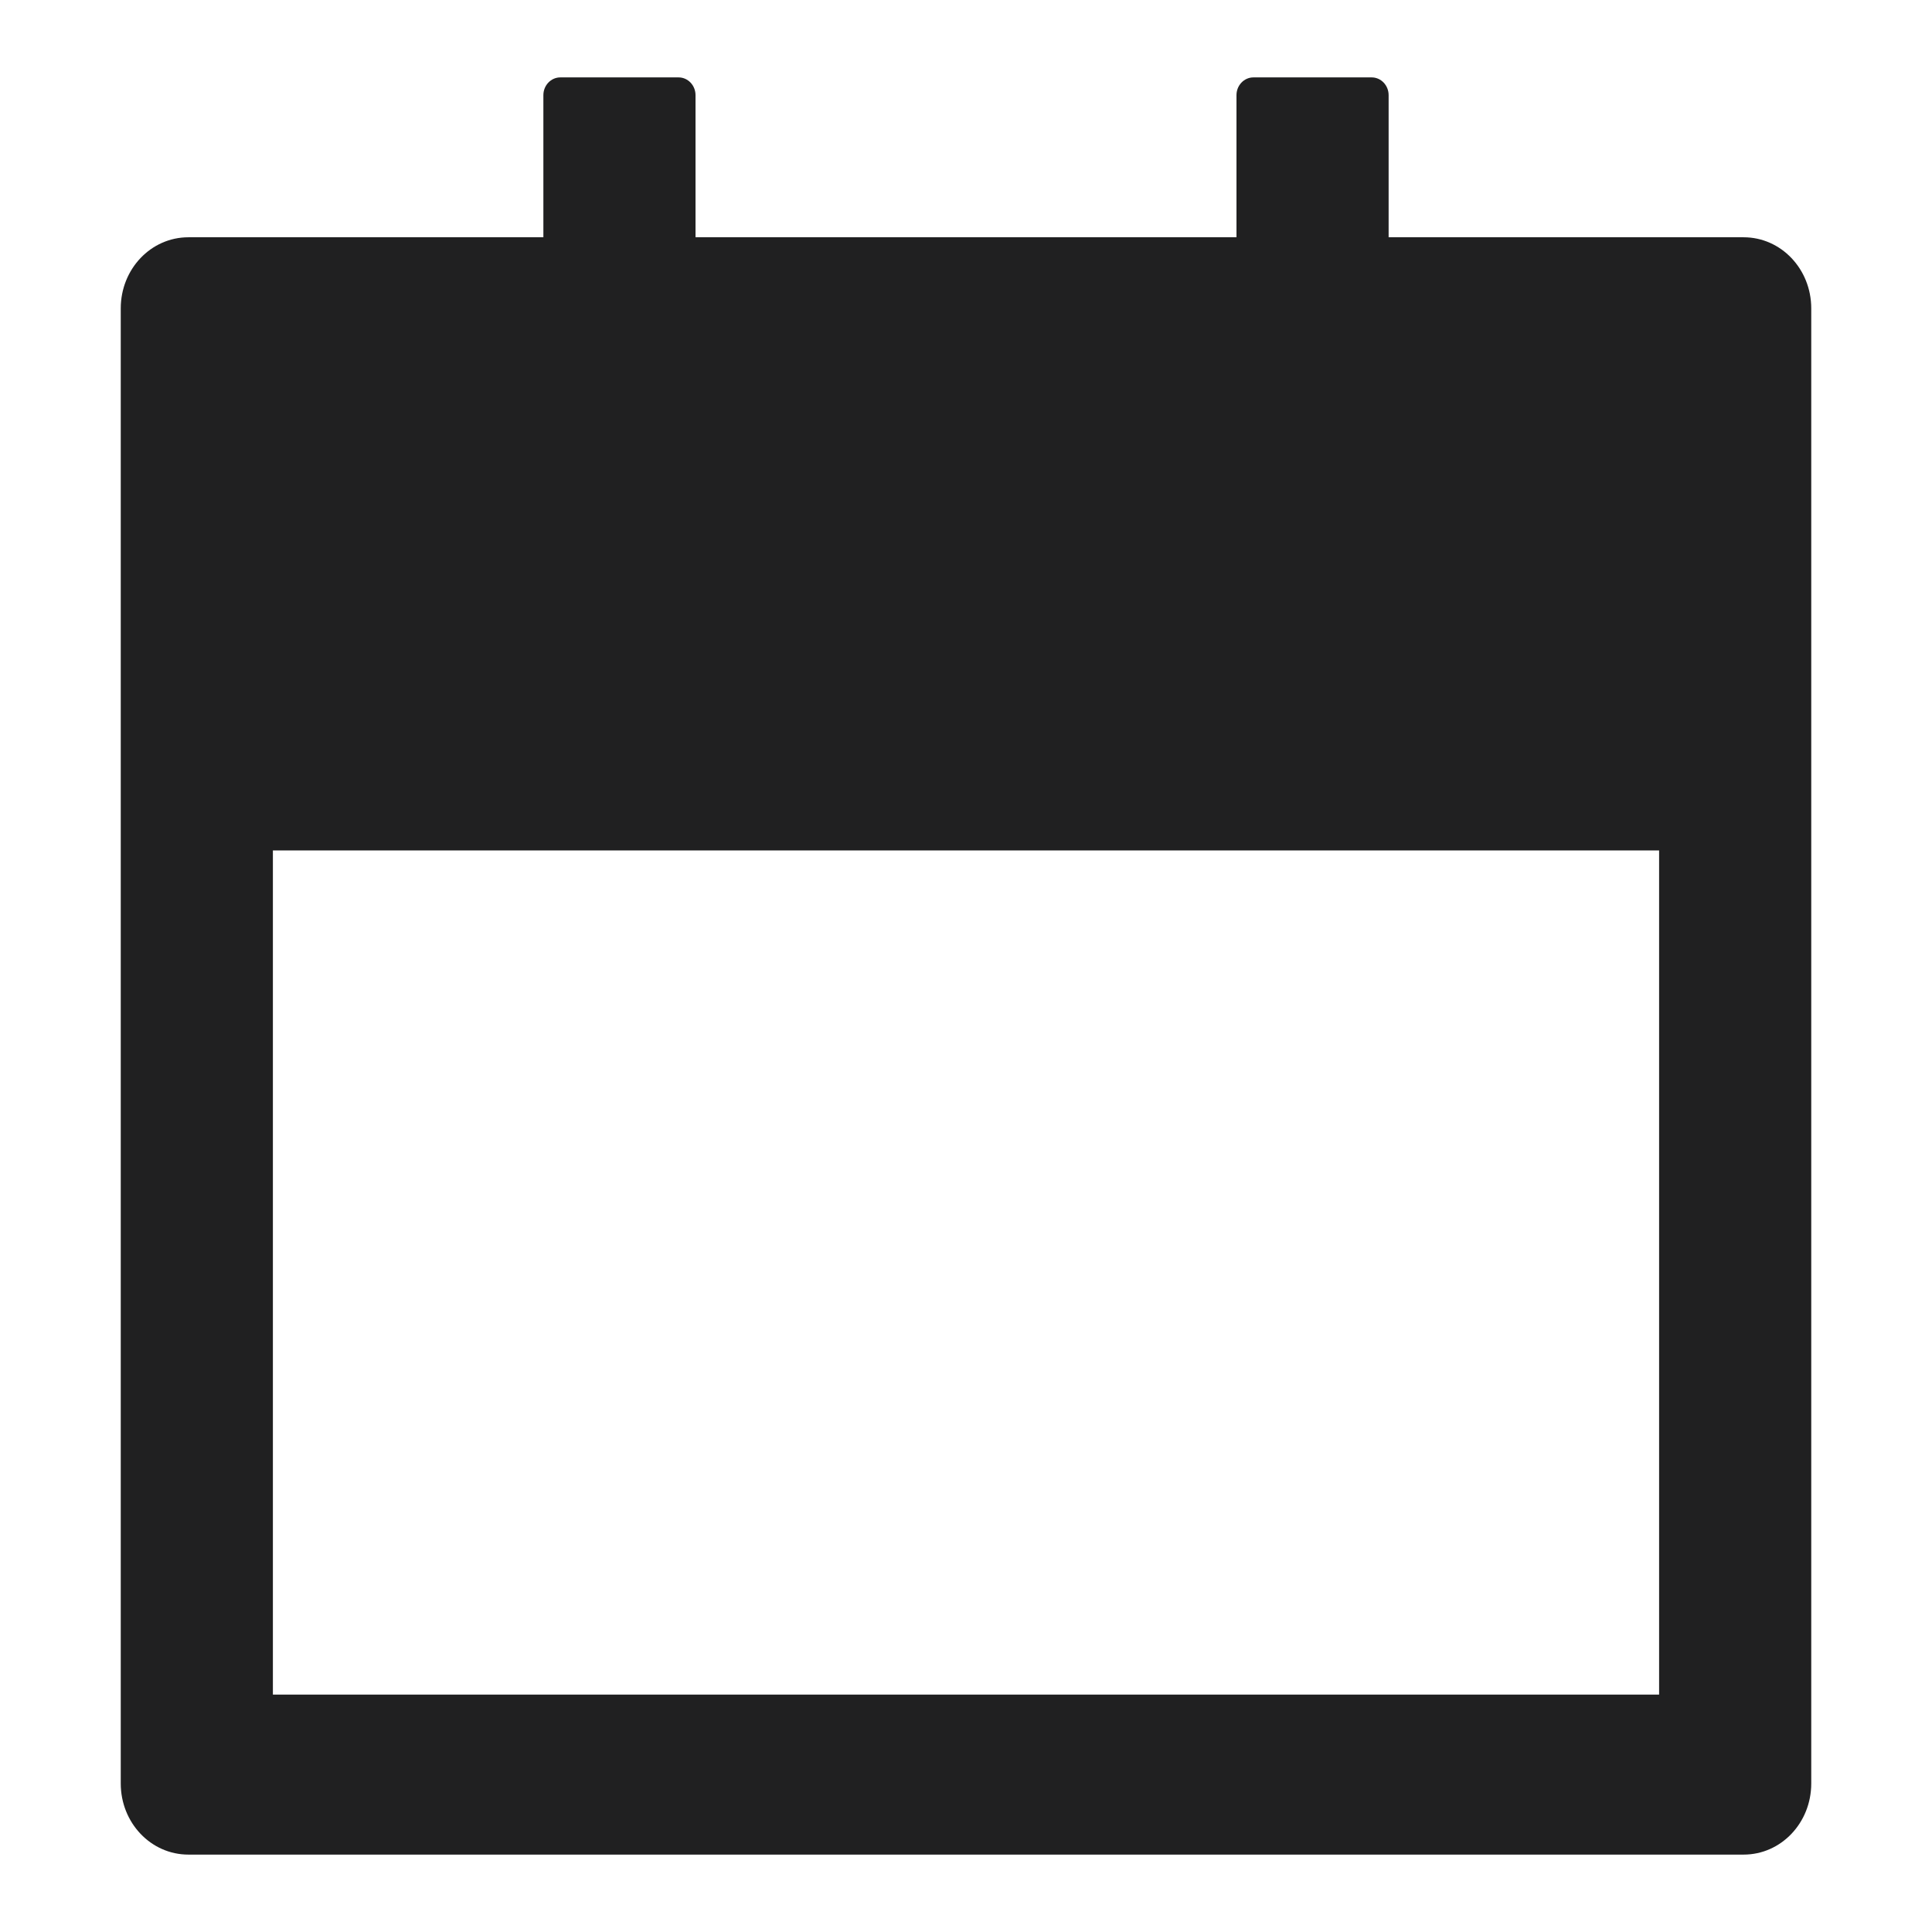
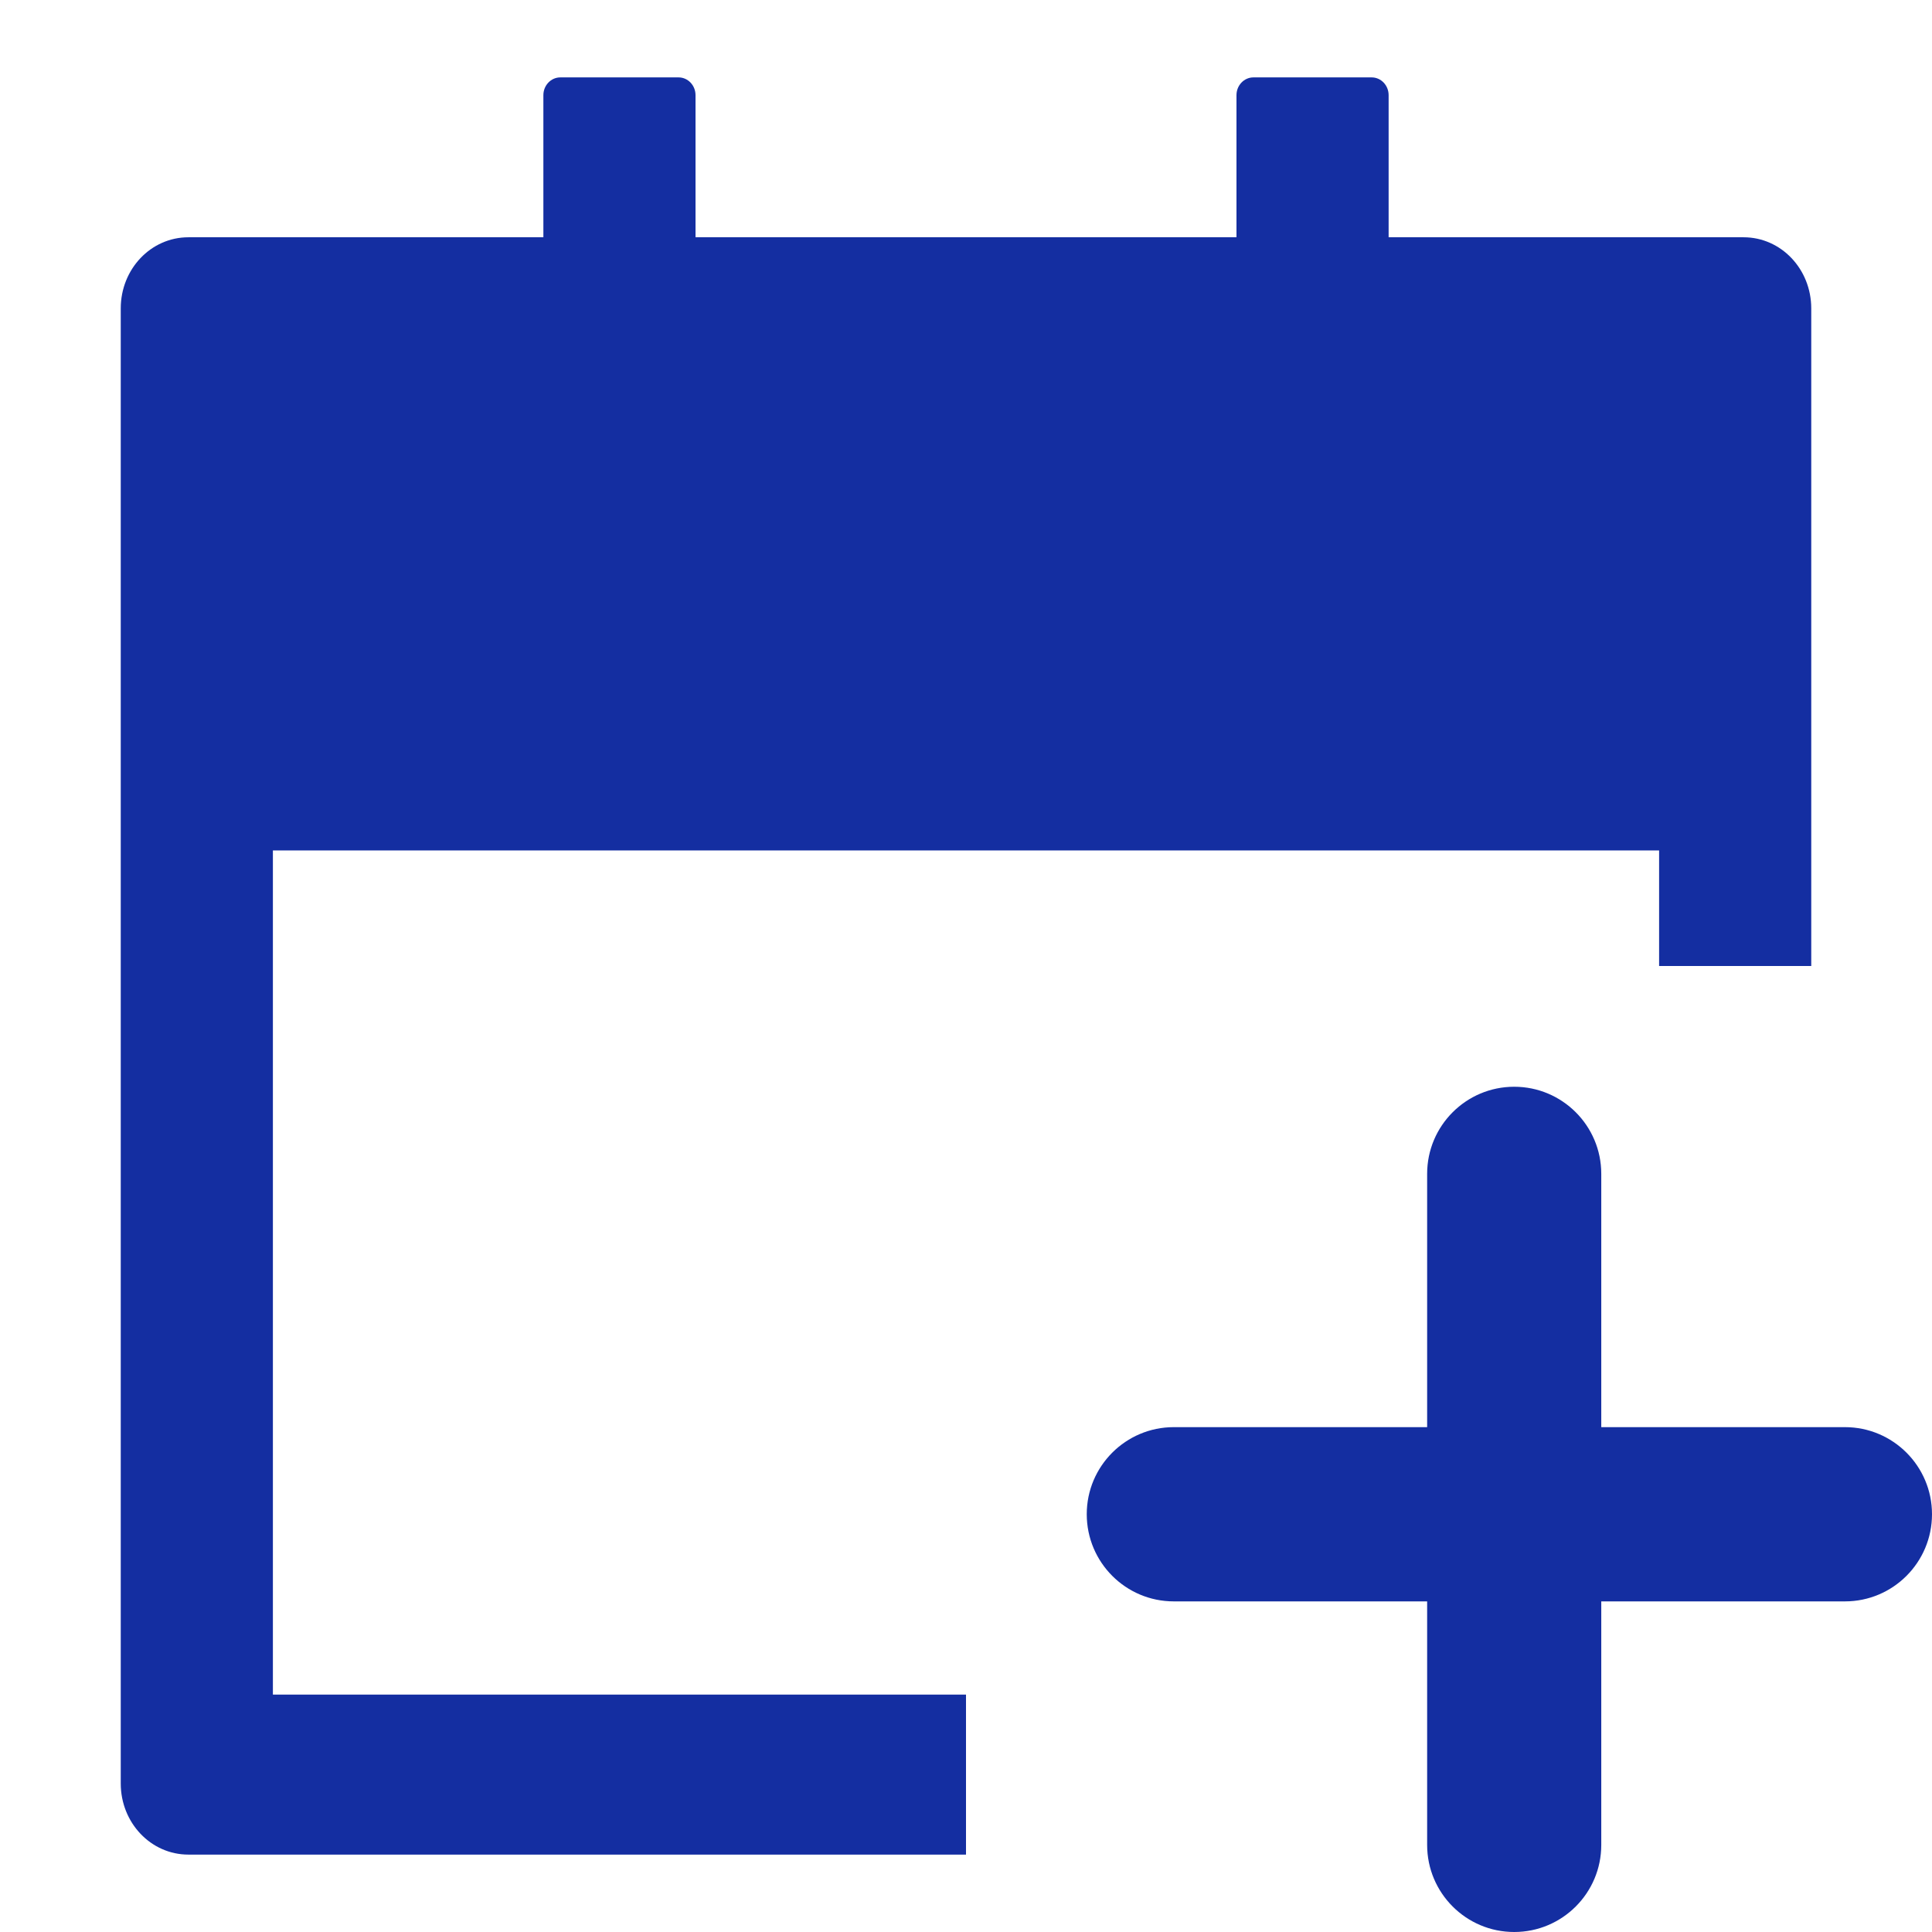
<svg xmlns="http://www.w3.org/2000/svg" width="16" height="16" viewBox="0 0 16 16" fill="none">
-   <path d="M14.44 1.965H11.5V0.788C11.5 0.707 11.437 0.641 11.36 0.641H10.38C10.303 0.641 10.24 0.707 10.24 0.788V1.965H5.76V0.788C5.76 0.707 5.697 0.641 5.62 0.641H4.64C4.563 0.641 4.5 0.707 4.5 0.788V1.965H1.56C1.25 1.965 1 2.228 1 2.554V14.77C1 15.096 1.25 15.359 1.56 15.359H14.44C14.75 15.359 15 15.096 15 14.77V2.554C15 2.228 14.75 1.965 14.44 1.965ZM13.74 14.034H2.26V7.043H13.74V14.034Z" fill="#202021" />
+   <path d="M11.5 1.965H14.44C14.75 1.965 15 2.228 15 2.554V8H13.74V7.043H2.26V14.034H8V15.359H1.56C1.25 15.359 1 15.096 1 14.77V2.554C1 2.228 1.25 1.965 1.56 1.965H4.5V0.788C4.5 0.707 4.563 0.641 4.64 0.641H5.62C5.697 0.641 5.76 0.707 5.76 0.788V1.965H10.24V0.788C10.24 0.707 10.303 0.641 10.38 0.641H11.36C11.437 0.641 11.5 0.707 11.5 0.788V1.965Z" fill="#142EA1" />
+   <path d="M13.261 9.721C13.261 9.323 12.938 9 12.54 9C12.142 9 11.819 9.323 11.819 9.721V11.819H9.721C9.323 11.819 9 12.142 9 12.54C9 12.939 9.323 13.262 9.721 13.262H11.819V15.279C11.819 15.677 12.142 16 12.54 16C12.938 16 13.261 15.677 13.261 15.279V13.262H15.279C15.677 13.262 16 12.939 16 12.54C16 12.142 15.677 11.819 15.279 11.819H13.261V9.721Z" fill="#142EA1" />
</svg>
